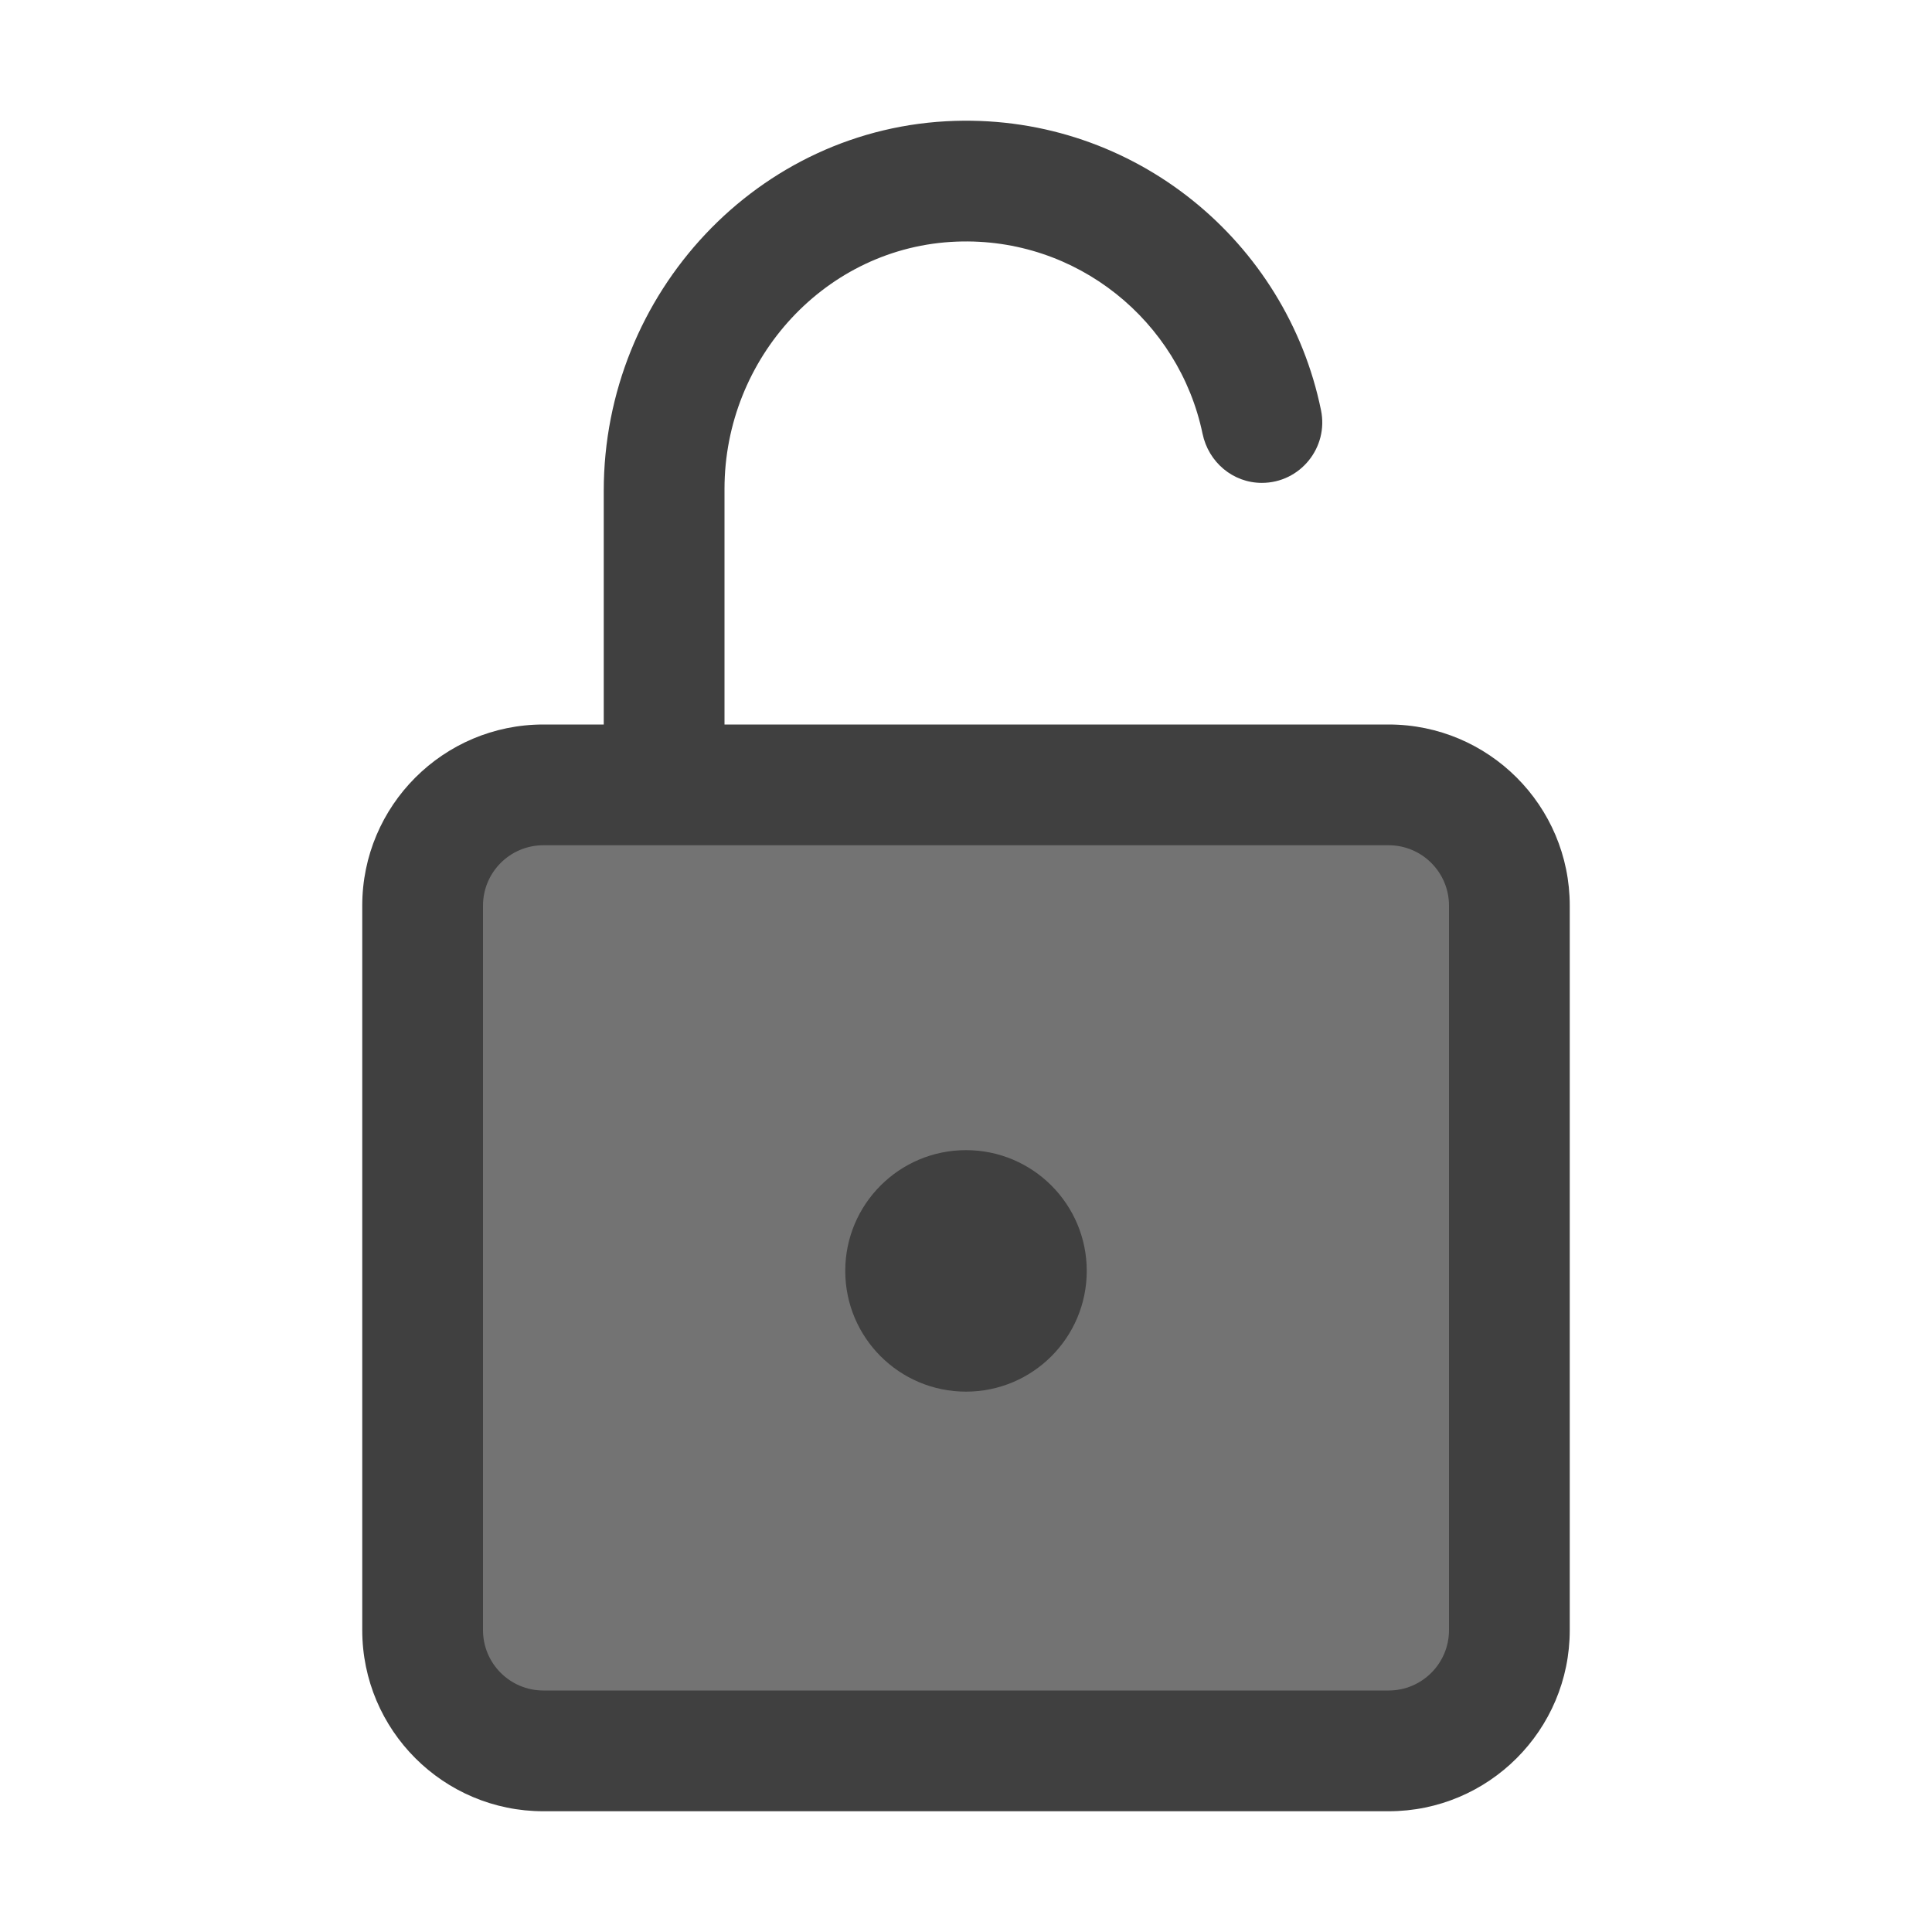
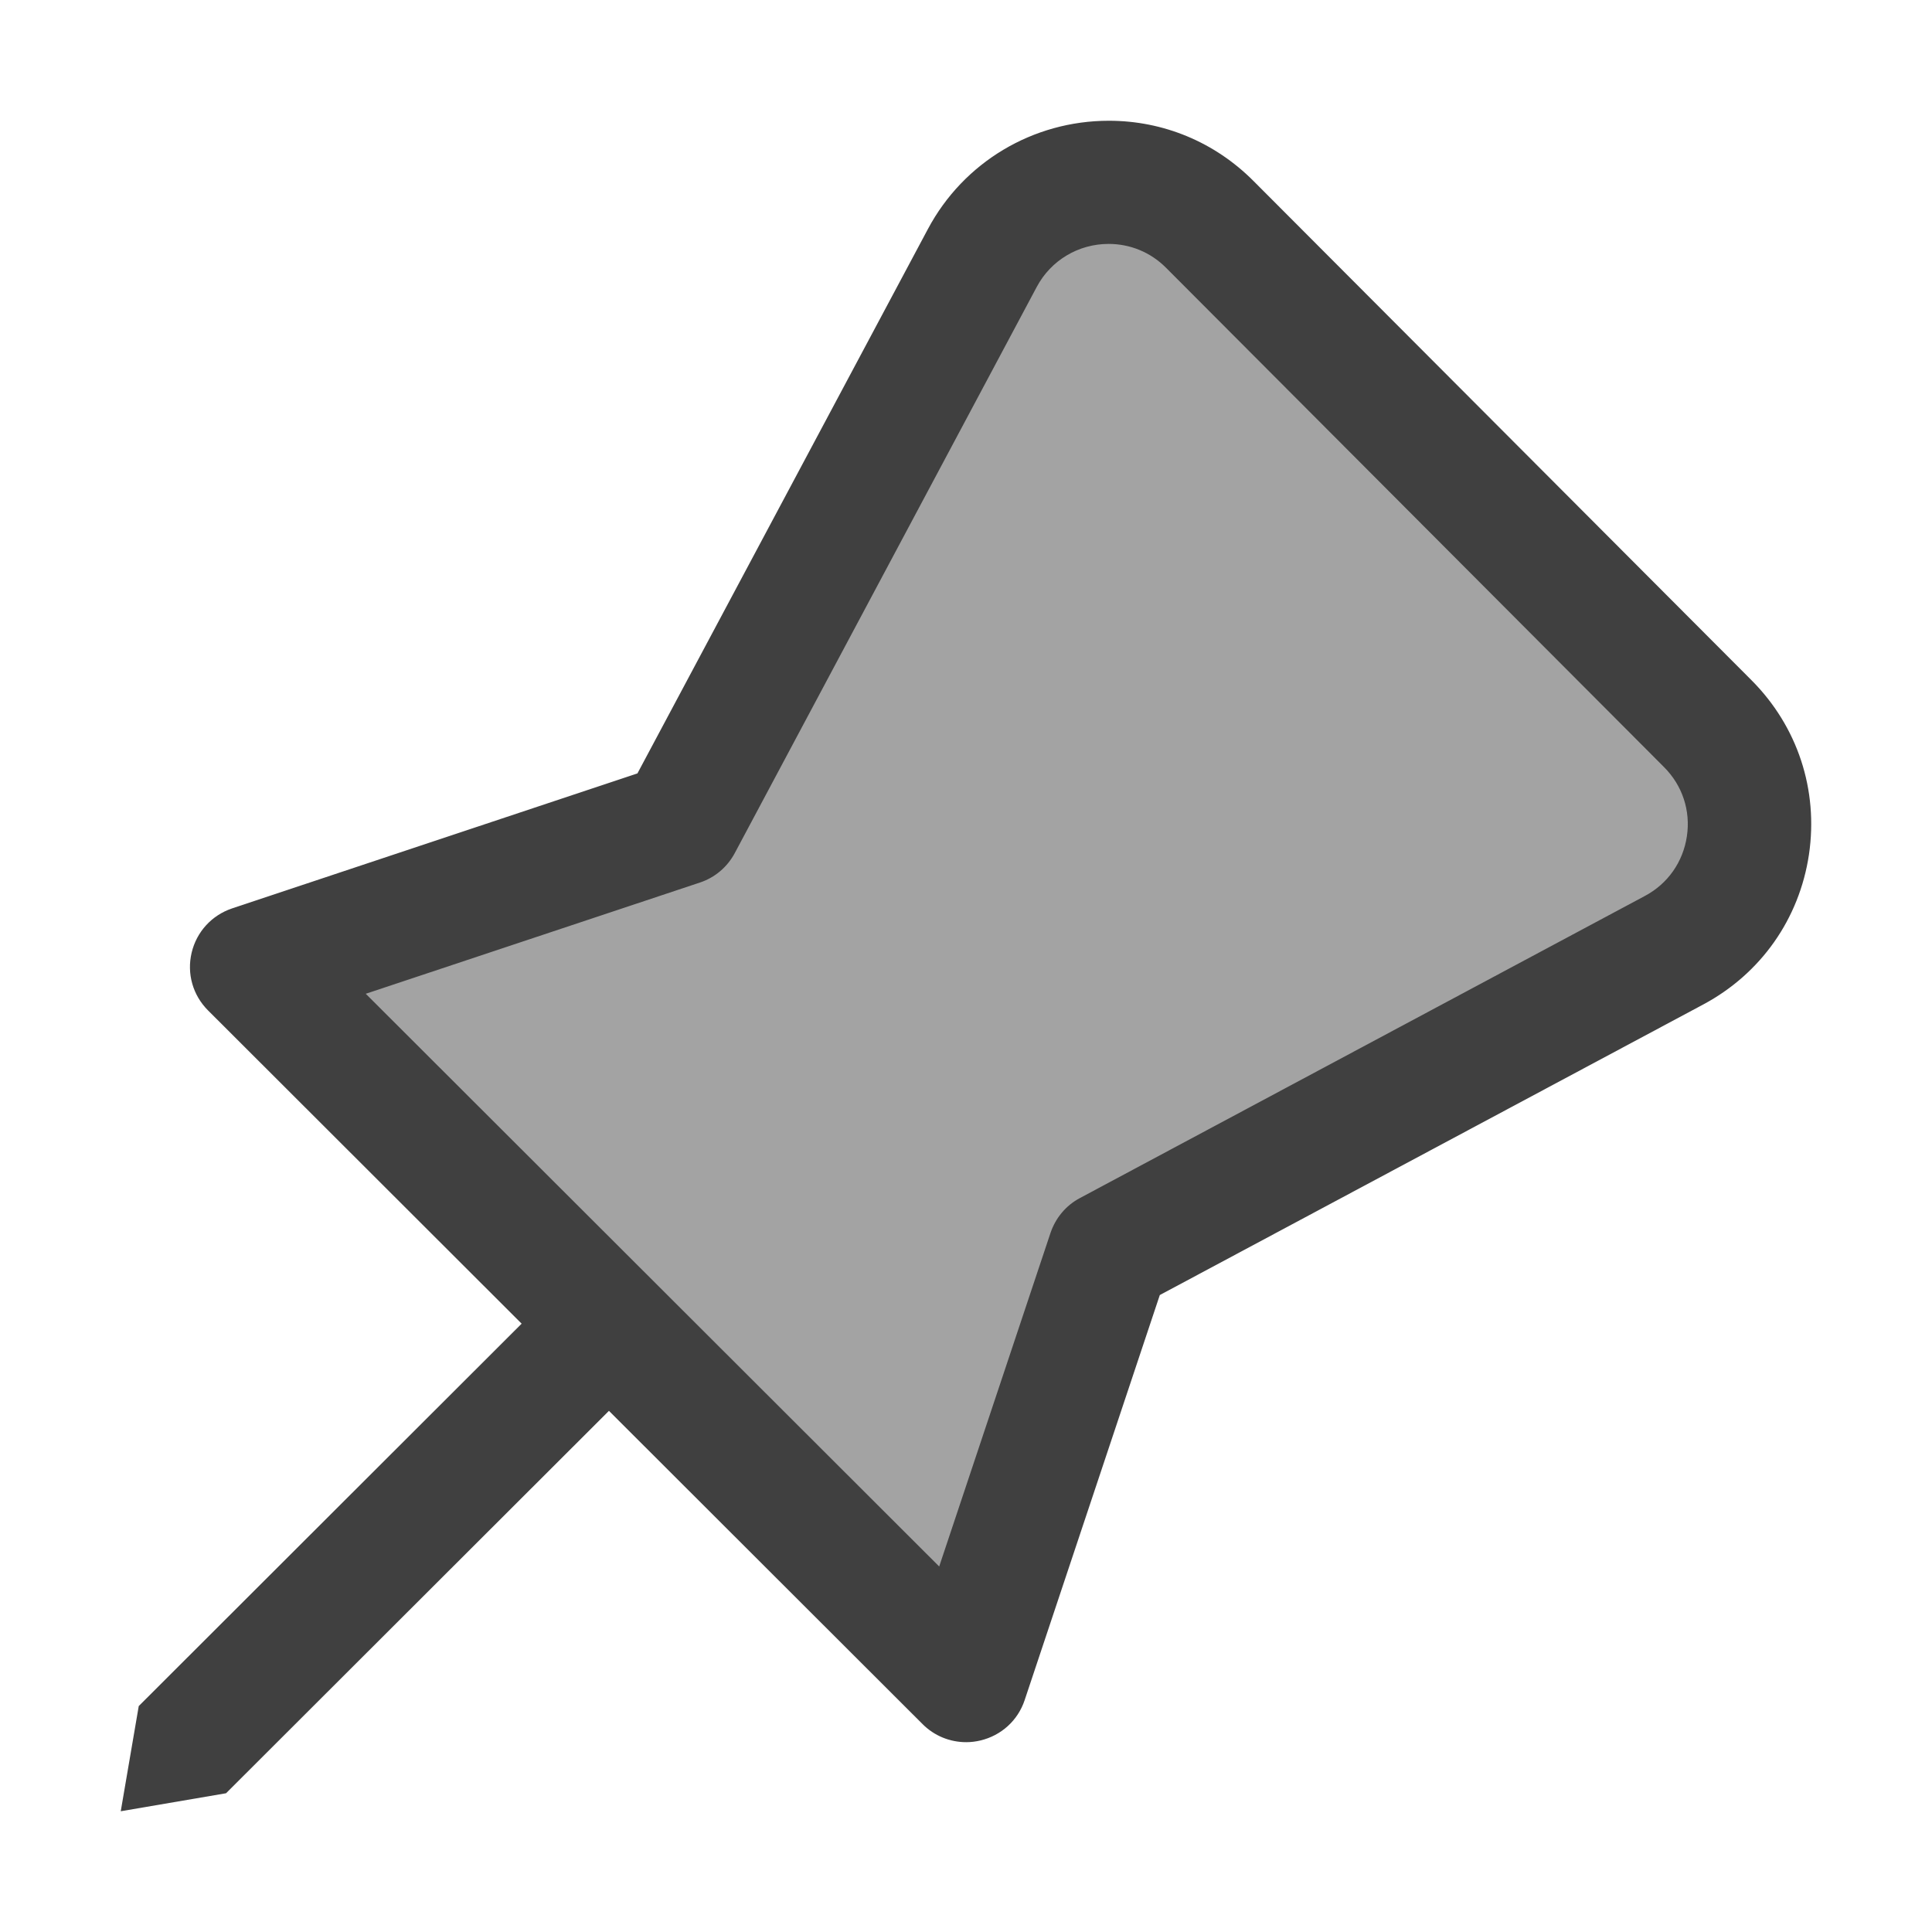
<svg xmlns="http://www.w3.org/2000/svg" version="1.1" id="Layer_1" x="0px" y="0px" width="16px" height="16px" viewBox="0 0 16 16" enable-background="new 0 0 16 16" xml:space="preserve">
  <g id="icon">
-     <path d="M11.508,14.5H4.392c-0.492,0,-0.892,-0.399,-0.892,-0.892V7.492C3.5,6.999,3.899,6.6,4.392,6.6h7.117c0.492,0,0.892,0.399,0.892,0.892v6.117C12.4,14.101,12.001,14.5,11.508,14.5z" id="b" fill="#737373" />
-     <circle cx="8" cy="10.525" r="1" id="c2" fill="#404040" />
-     <path d="M11.5,6h-0.5h-1h-0.5H8H6.5h-0.5V4.049c0,-1.083,0.841,-2.007,1.923,-2.048c0.997,-0.038,1.842,0.659,2.036,1.591c0.049,0.235,0.251,0.407,0.491,0.407h0c0.317,0,0.554,-0.292,0.49,-0.602c-0.285,-1.395,-1.542,-2.441,-3.03,-2.396C6.277,1.05,5,2.431,5,4.064V6h-0.5c-0.828,0,-1.5,0.672,-1.5,1.5v6c0,0.828,0.672,1.5,1.5,1.5h7c0.828,0,1.5,-0.672,1.5,-1.5V7.5C13,6.672,12.328,6,11.5,6zM12,13.5c0,0.276,-0.224,0.5,-0.5,0.5H4.5c-0.276,0,-0.5,-0.224,-0.5,-0.5V7.5c0,-0.276,0.224,-0.5,0.5,-0.5h1h5h1c0.276,0,0.5,0.224,0.5,0.5V13.5z" fill="#404040" />
+     <path d="M9.181,1.62c-0.398,0,-0.761,0.217,-0.948,0.568L5.732,6.876c-0.013,0.025,-0.035,0.044,-0.063,0.053L2.288,8.055l5.665,5.658l1.127,-3.377c0.009,-0.027,0.027,-0.049,0.052,-0.062l4.679,-2.502c0.302,-0.162,0.504,-0.449,0.555,-0.787c0.051,-0.339,-0.059,-0.672,-0.301,-0.915l-4.125,-4.135C9.738,1.732,9.468,1.62,9.181,1.62z" id="b" fill="#A3A3A3" />
+     <path d="M1.149,14.129l3.171,-3.167L1.723,8.368c-0.126,-0.126,-0.177,-0.304,-0.136,-0.478c0.041,-0.173,0.166,-0.31,0.335,-0.367l3.357,-1.118l2.406,-4.509c0.295,-0.553,0.869,-0.896,1.498,-0.896c0.452,0,0.877,0.177,1.197,0.498l4.125,4.135c0.382,0.383,0.555,0.909,0.476,1.444c-0.08,0.534,-0.399,0.987,-0.876,1.242L9.605,10.725l-1.119,3.354c-0.056,0.169,-0.194,0.294,-0.367,0.335c-0.038,0.009,-0.078,0.014,-0.117,0.014c-0.136,0,-0.265,-0.053,-0.361,-0.149l-2.598,-2.595l-3.171,3.167L1,15L1.149,14.129zM9.181,2.02c-0.25,0,-0.478,0.136,-0.595,0.356L6.085,7.065c-0.062,0.116,-0.165,0.203,-0.289,0.244l-2.767,0.921l4.749,4.743l0.922,-2.763c0.042,-0.124,0.128,-0.227,0.243,-0.288l4.679,-2.502c0.19,-0.101,0.316,-0.281,0.348,-0.494c0.032,-0.212,-0.037,-0.421,-0.189,-0.573L9.657,2.218C9.53,2.09,9.361,2.02,9.181,2.02z" id="c1" fill="#404040" />
  </g>
</svg>
